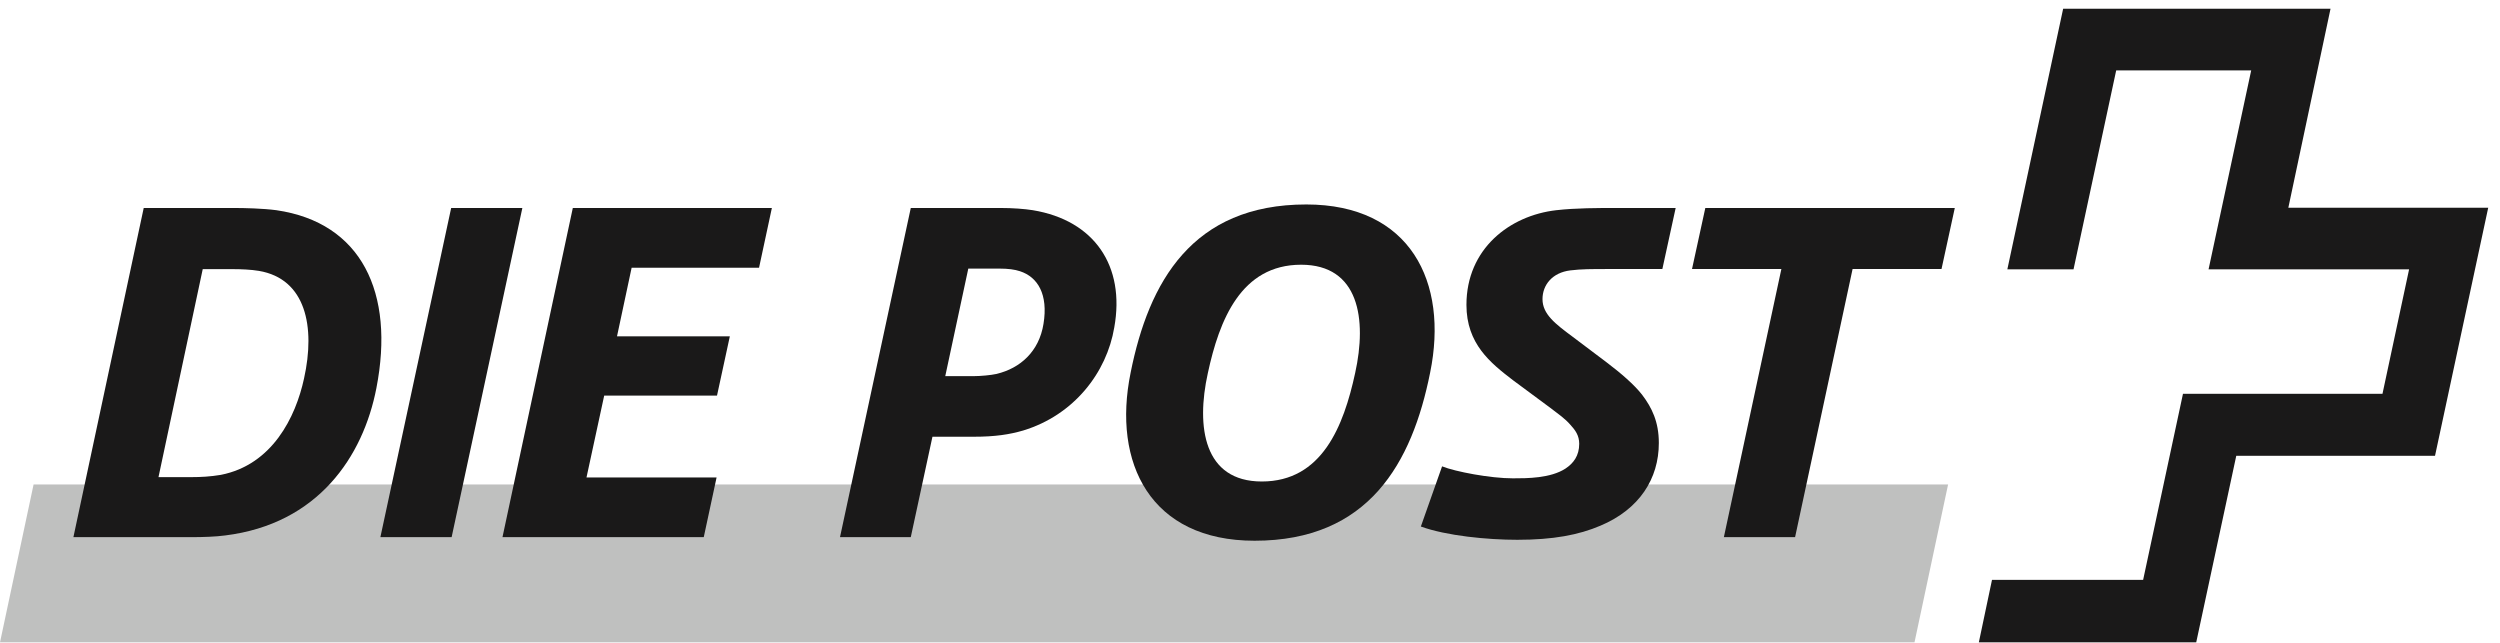
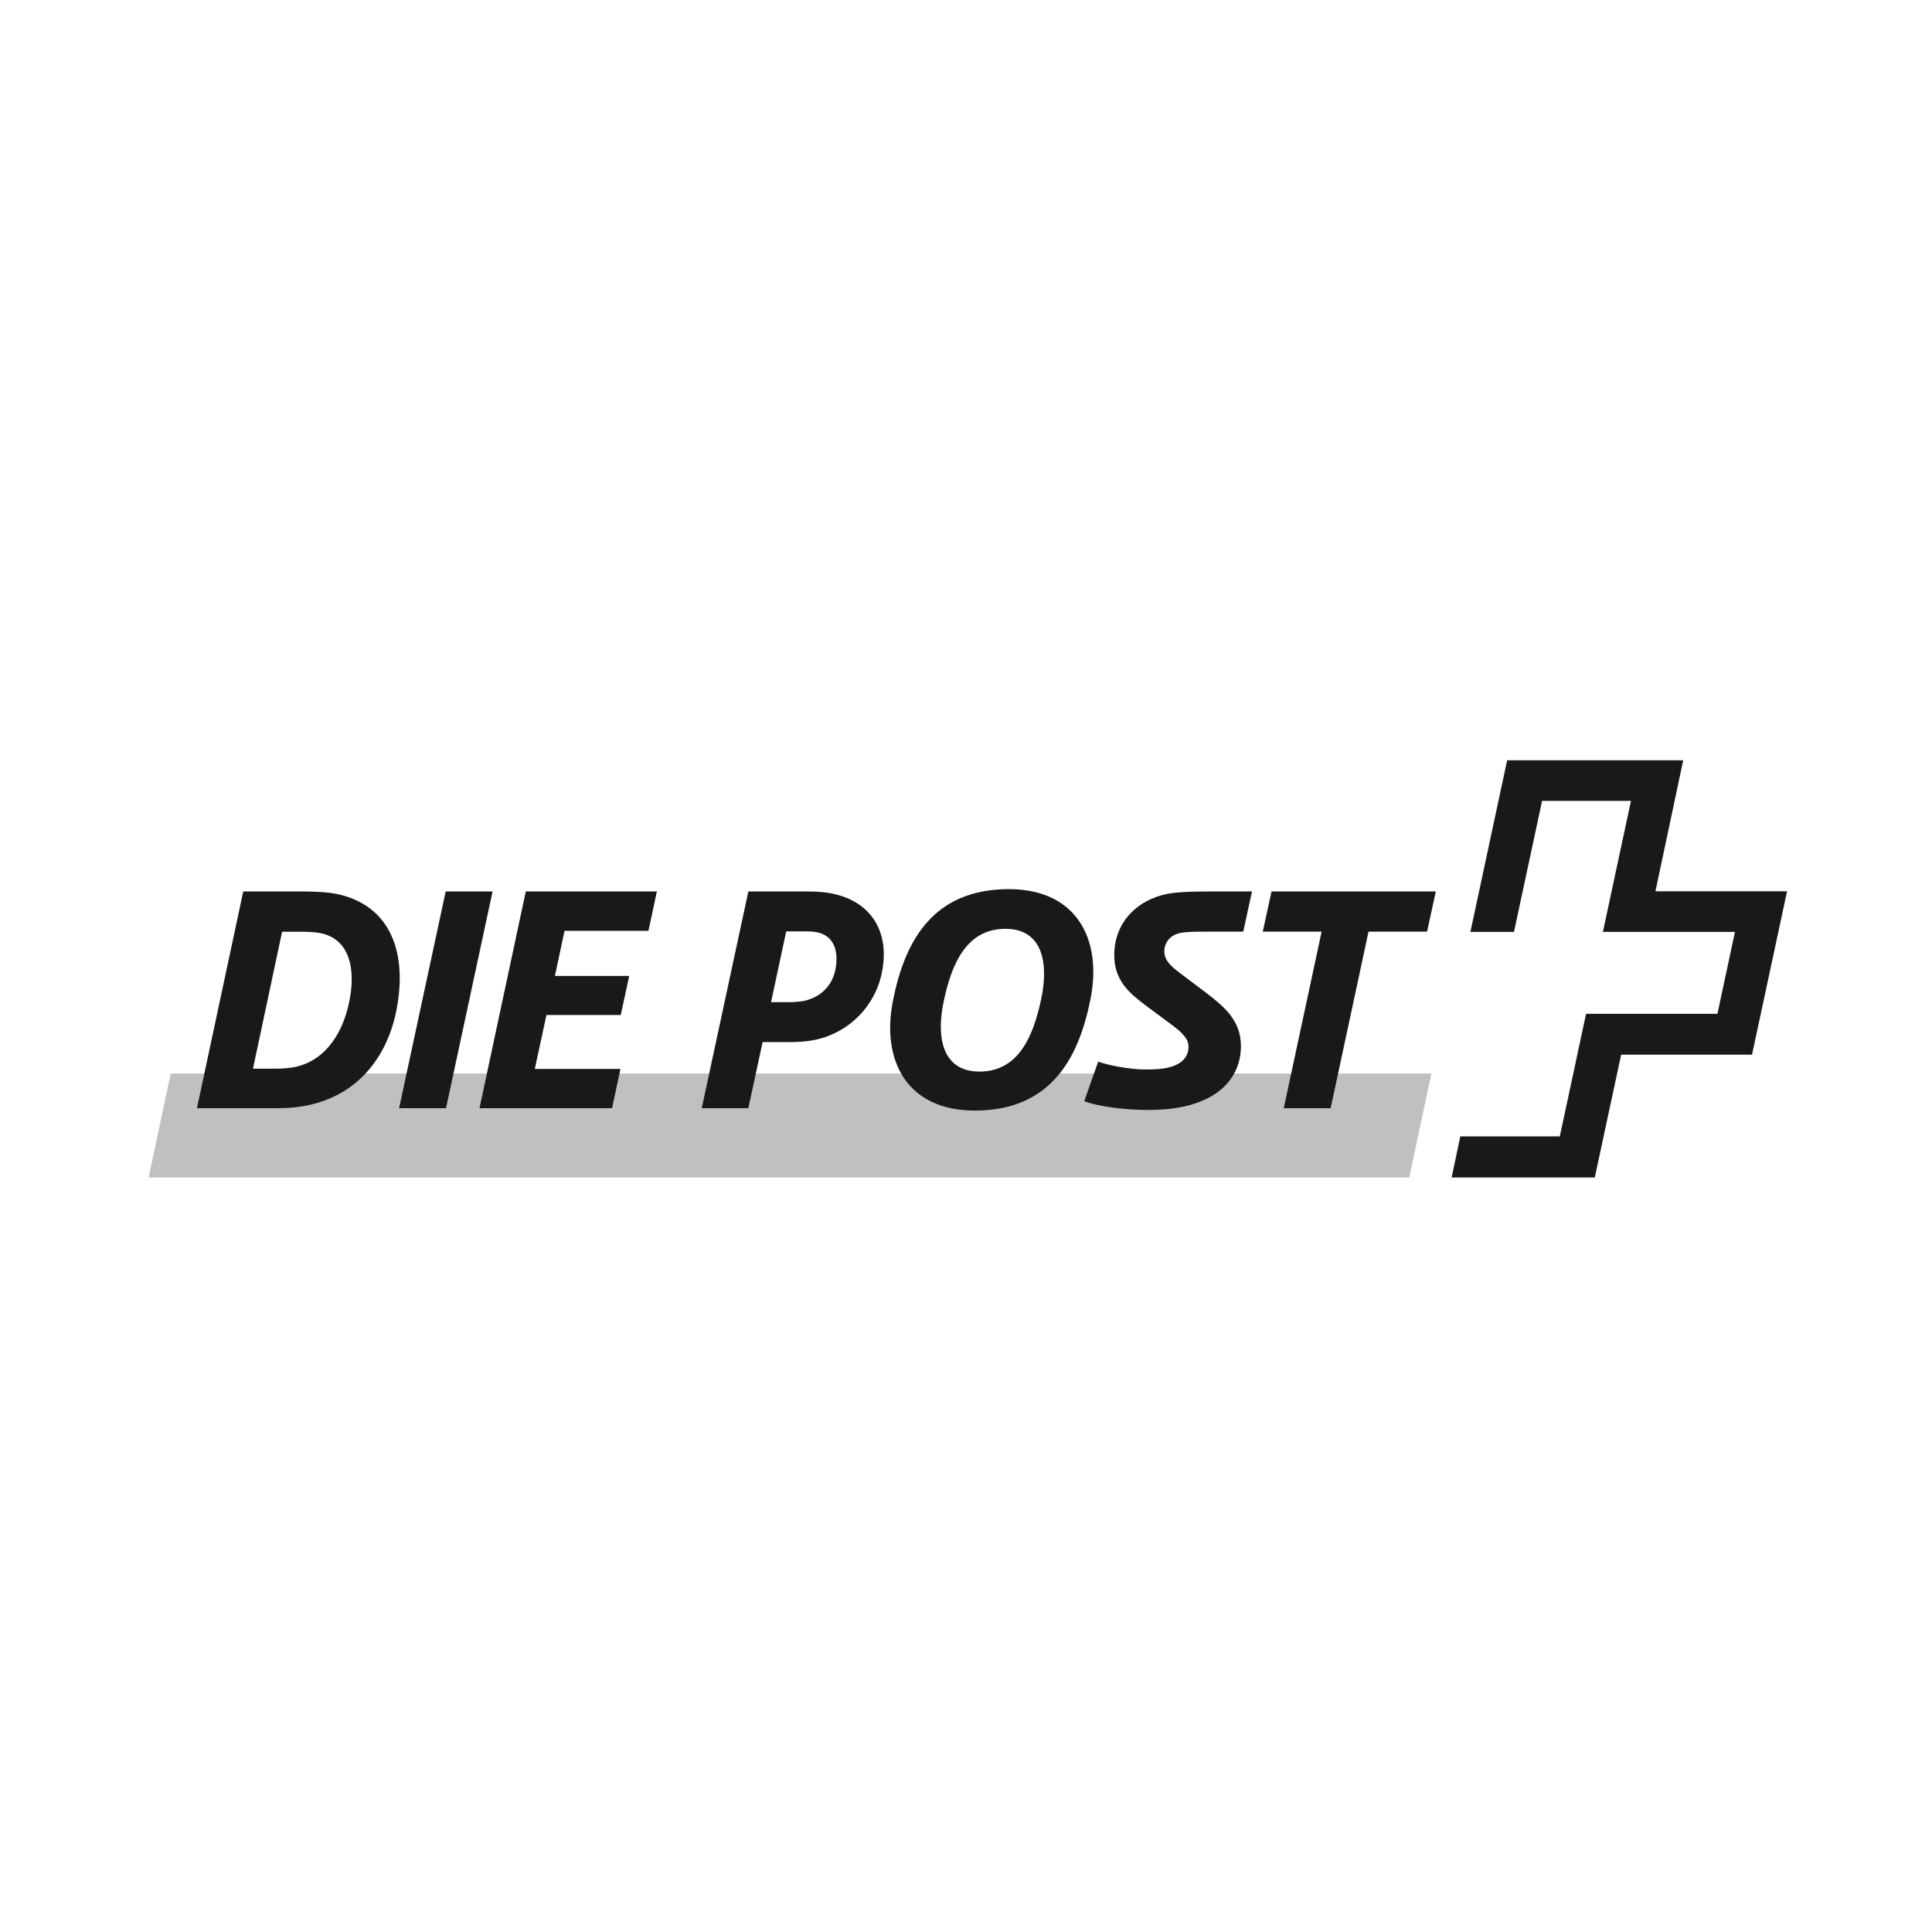
- <svg xmlns="http://www.w3.org/2000/svg" width="144px" height="37px" viewBox="0 0 144 37" version="1.1">
+ <svg xmlns="http://www.w3.org/2000/svg" width="169px" height="169px" viewBox="0 0 169 169" version="1.1">
  <defs />
  <g id="Page-1" stroke="none" stroke-width="1" fill="none" fill-rule="evenodd">
-     <g id="Kundenlogos-sw" transform="translate(-397, -66)">
+     <g id="Kundenlogos-sw" transform="translate(-384, 0)">
      <g id="DiePost" transform="translate(384, 0)">
        <g transform="translate(13, 66)">
          <polyline id="Fill-1" fill="#BFC0BF" points="110.275 37 112.21 27.907 1.934 27.907 0 37 110.275 37" />
          <polyline id="Fill-2" fill="#1A1919" points="30.088 11.98 25.987 11.98 21.91 30.94 26.014 30.94 30.088 11.98" />
          <polyline id="Fill-3" fill="#1A1919" points="44.46 11.98 32.994 11.98 28.943 30.94 40.537 30.94 41.275 27.503 33.782 27.503 34.802 22.785 41.3 22.785 42.039 19.371 35.54 19.371 36.382 15.421 43.721 15.421 44.46 11.98" />
          <path d="M17.513,21.798 C17.029,24.038 15.678,26.77 12.722,27.352 C12.112,27.455 11.55,27.482 11.067,27.482 L9.129,27.482 L11.677,15.503 L13.436,15.503 C13.87,15.503 14.455,15.525 14.915,15.603 C17.616,16.063 18.176,18.816 17.513,21.798 Z M15.922,12.108 C15.132,12.004 14.088,11.98 13.45,11.98 L8.278,11.98 L4.228,30.94 L11.058,30.94 C11.667,30.94 12.432,30.916 12.968,30.842 C18.317,30.179 20.916,26.304 21.681,22.352 C22.752,16.848 20.817,12.822 15.922,12.108 L15.922,12.108 Z" id="Fill-4" fill="#1A1919" />
          <polyline id="Fill-5" fill="#1A1919" points="112.596 11.98 98.226 11.98 97.46 15.496 102.607 15.496 99.295 30.94 103.397 30.94 106.709 15.496 111.831 15.496 112.596 11.98" />
          <path d="M78.056,21.49 C77.393,24.549 76.146,27.734 72.68,27.734 C69.341,27.734 68.884,24.601 69.572,21.49 C70.232,18.434 71.481,15.248 74.945,15.248 C78.284,15.248 78.744,18.381 78.056,21.49 Z M75.243,11.777 C68.668,11.777 66.17,16.238 65.125,21.461 C64.056,26.684 66.273,31.146 72.262,31.146 C78.835,31.146 81.332,26.684 82.376,21.461 C83.446,16.238 81.231,11.777 75.243,11.777 L75.243,11.777 Z" id="Fill-6" fill="#1A1919" />
          <path d="M84.467,17.56 C84.467,19.803 85.844,20.901 87.141,21.895 L89.308,23.5 C89.741,23.832 90.148,24.111 90.454,24.468 C90.735,24.774 90.963,25.081 90.963,25.562 C90.963,26.25 90.633,26.684 90.173,26.989 C89.308,27.552 87.958,27.552 87.141,27.552 C85.844,27.552 83.829,27.169 83.064,26.862 L81.841,30.328 C83.318,30.865 85.688,31.092 87.396,31.092 C89.461,31.092 90.938,30.813 92.186,30.279 C94.428,29.334 95.549,27.577 95.549,25.515 C95.549,24.289 95.143,23.474 94.583,22.735 C94.122,22.148 93.385,21.512 92.543,20.873 L90.583,19.396 C89.588,18.657 88.848,18.097 88.848,17.23 C88.848,16.415 89.409,15.701 90.454,15.574 C91.09,15.496 91.678,15.496 92.646,15.496 L95.752,15.496 L96.518,11.98 L93.053,11.98 C92.06,11.98 90.758,11.98 89.639,12.108 C86.964,12.414 84.467,14.324 84.467,17.56" id="Fill-7" fill="#1A1919" />
          <path d="M60.105,18.657 C59.851,20.238 58.78,21.206 57.403,21.538 C57.072,21.613 56.46,21.665 56.106,21.665 L54.447,21.665 L55.774,15.471 L57.556,15.471 C58.065,15.471 58.447,15.521 58.753,15.623 C59.773,15.956 60.385,16.951 60.105,18.657 Z M59.493,12.108 C59.01,12.03 58.321,11.98 57.632,11.98 L52.461,11.98 L48.384,30.94 L52.461,30.94 L53.709,25.156 L56.078,25.156 C57.328,25.156 58.143,25.027 58.933,24.798 C61.863,23.907 63.748,21.461 64.182,18.861 C64.82,15.318 63.036,12.694 59.493,12.108 L59.493,12.108 Z" id="Fill-8" fill="#1A1919" />
          <path d="M131.808,11.966 C131.808,11.966 134.226,0.567 134.238,0.505 C134.176,0.505 118.879,0.505 118.837,0.505 C118.829,0.546 115.635,15.453 115.623,15.515 C115.685,15.515 119.396,15.515 119.435,15.515 C119.445,15.473 121.893,4.054 121.893,4.054 L129.669,4.054 C129.669,4.054 127.227,15.453 127.213,15.515 C127.275,15.515 138.764,15.515 138.764,15.515 L137.231,22.682 C137.231,22.682 125.781,22.682 125.74,22.682 C125.732,22.723 123.444,33.402 123.444,33.402 C123.444,33.402 114.78,33.402 114.739,33.402 C114.731,33.441 113.994,36.941 113.981,37 C114.044,37 126.461,37 126.502,37 C126.51,36.962 128.809,26.255 128.809,26.255 C128.809,26.255 140.215,26.255 140.257,26.255 C140.267,26.217 143.309,12.025 143.321,11.966 C143.258,11.966 131.808,11.966 131.808,11.966" id="Fill-9" fill="#1A1919" />
        </g>
-         <rect id="Rectangle-Copy-2" x="0" y="0" width="169" height="169" />
+         <rect x="0" y="0" width="169" height="169" />
      </g>
    </g>
  </g>
</svg>
